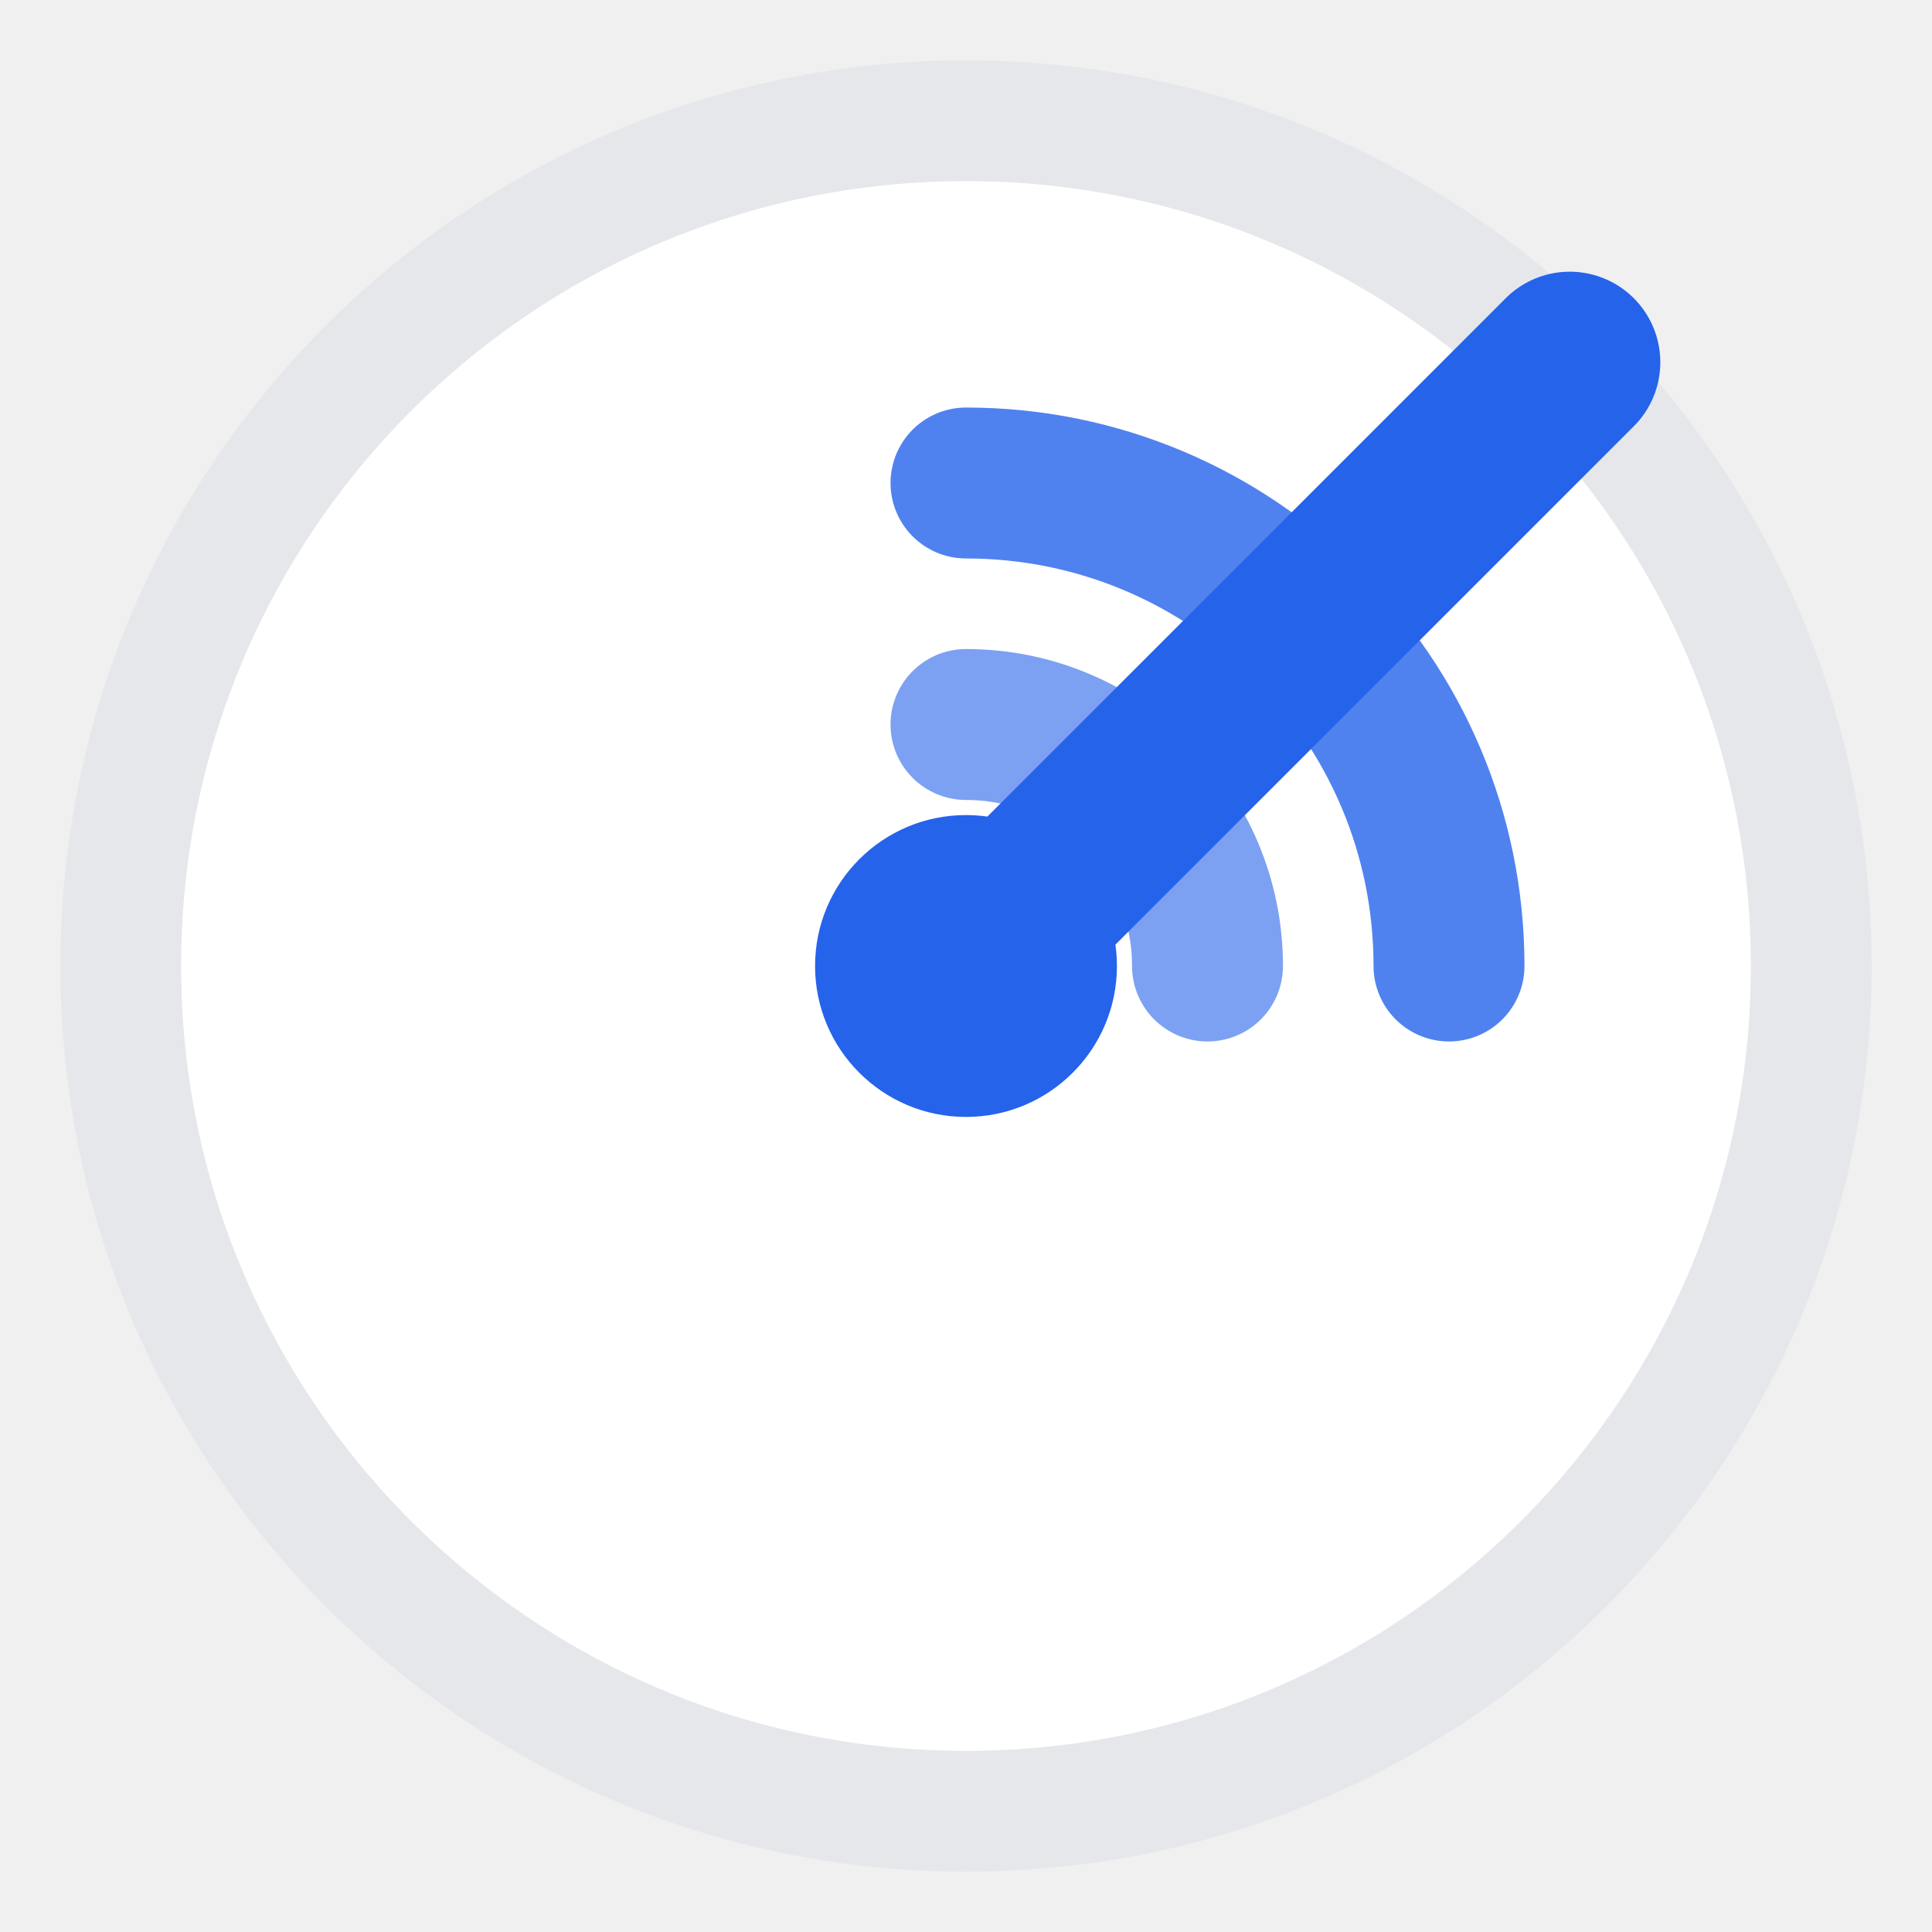
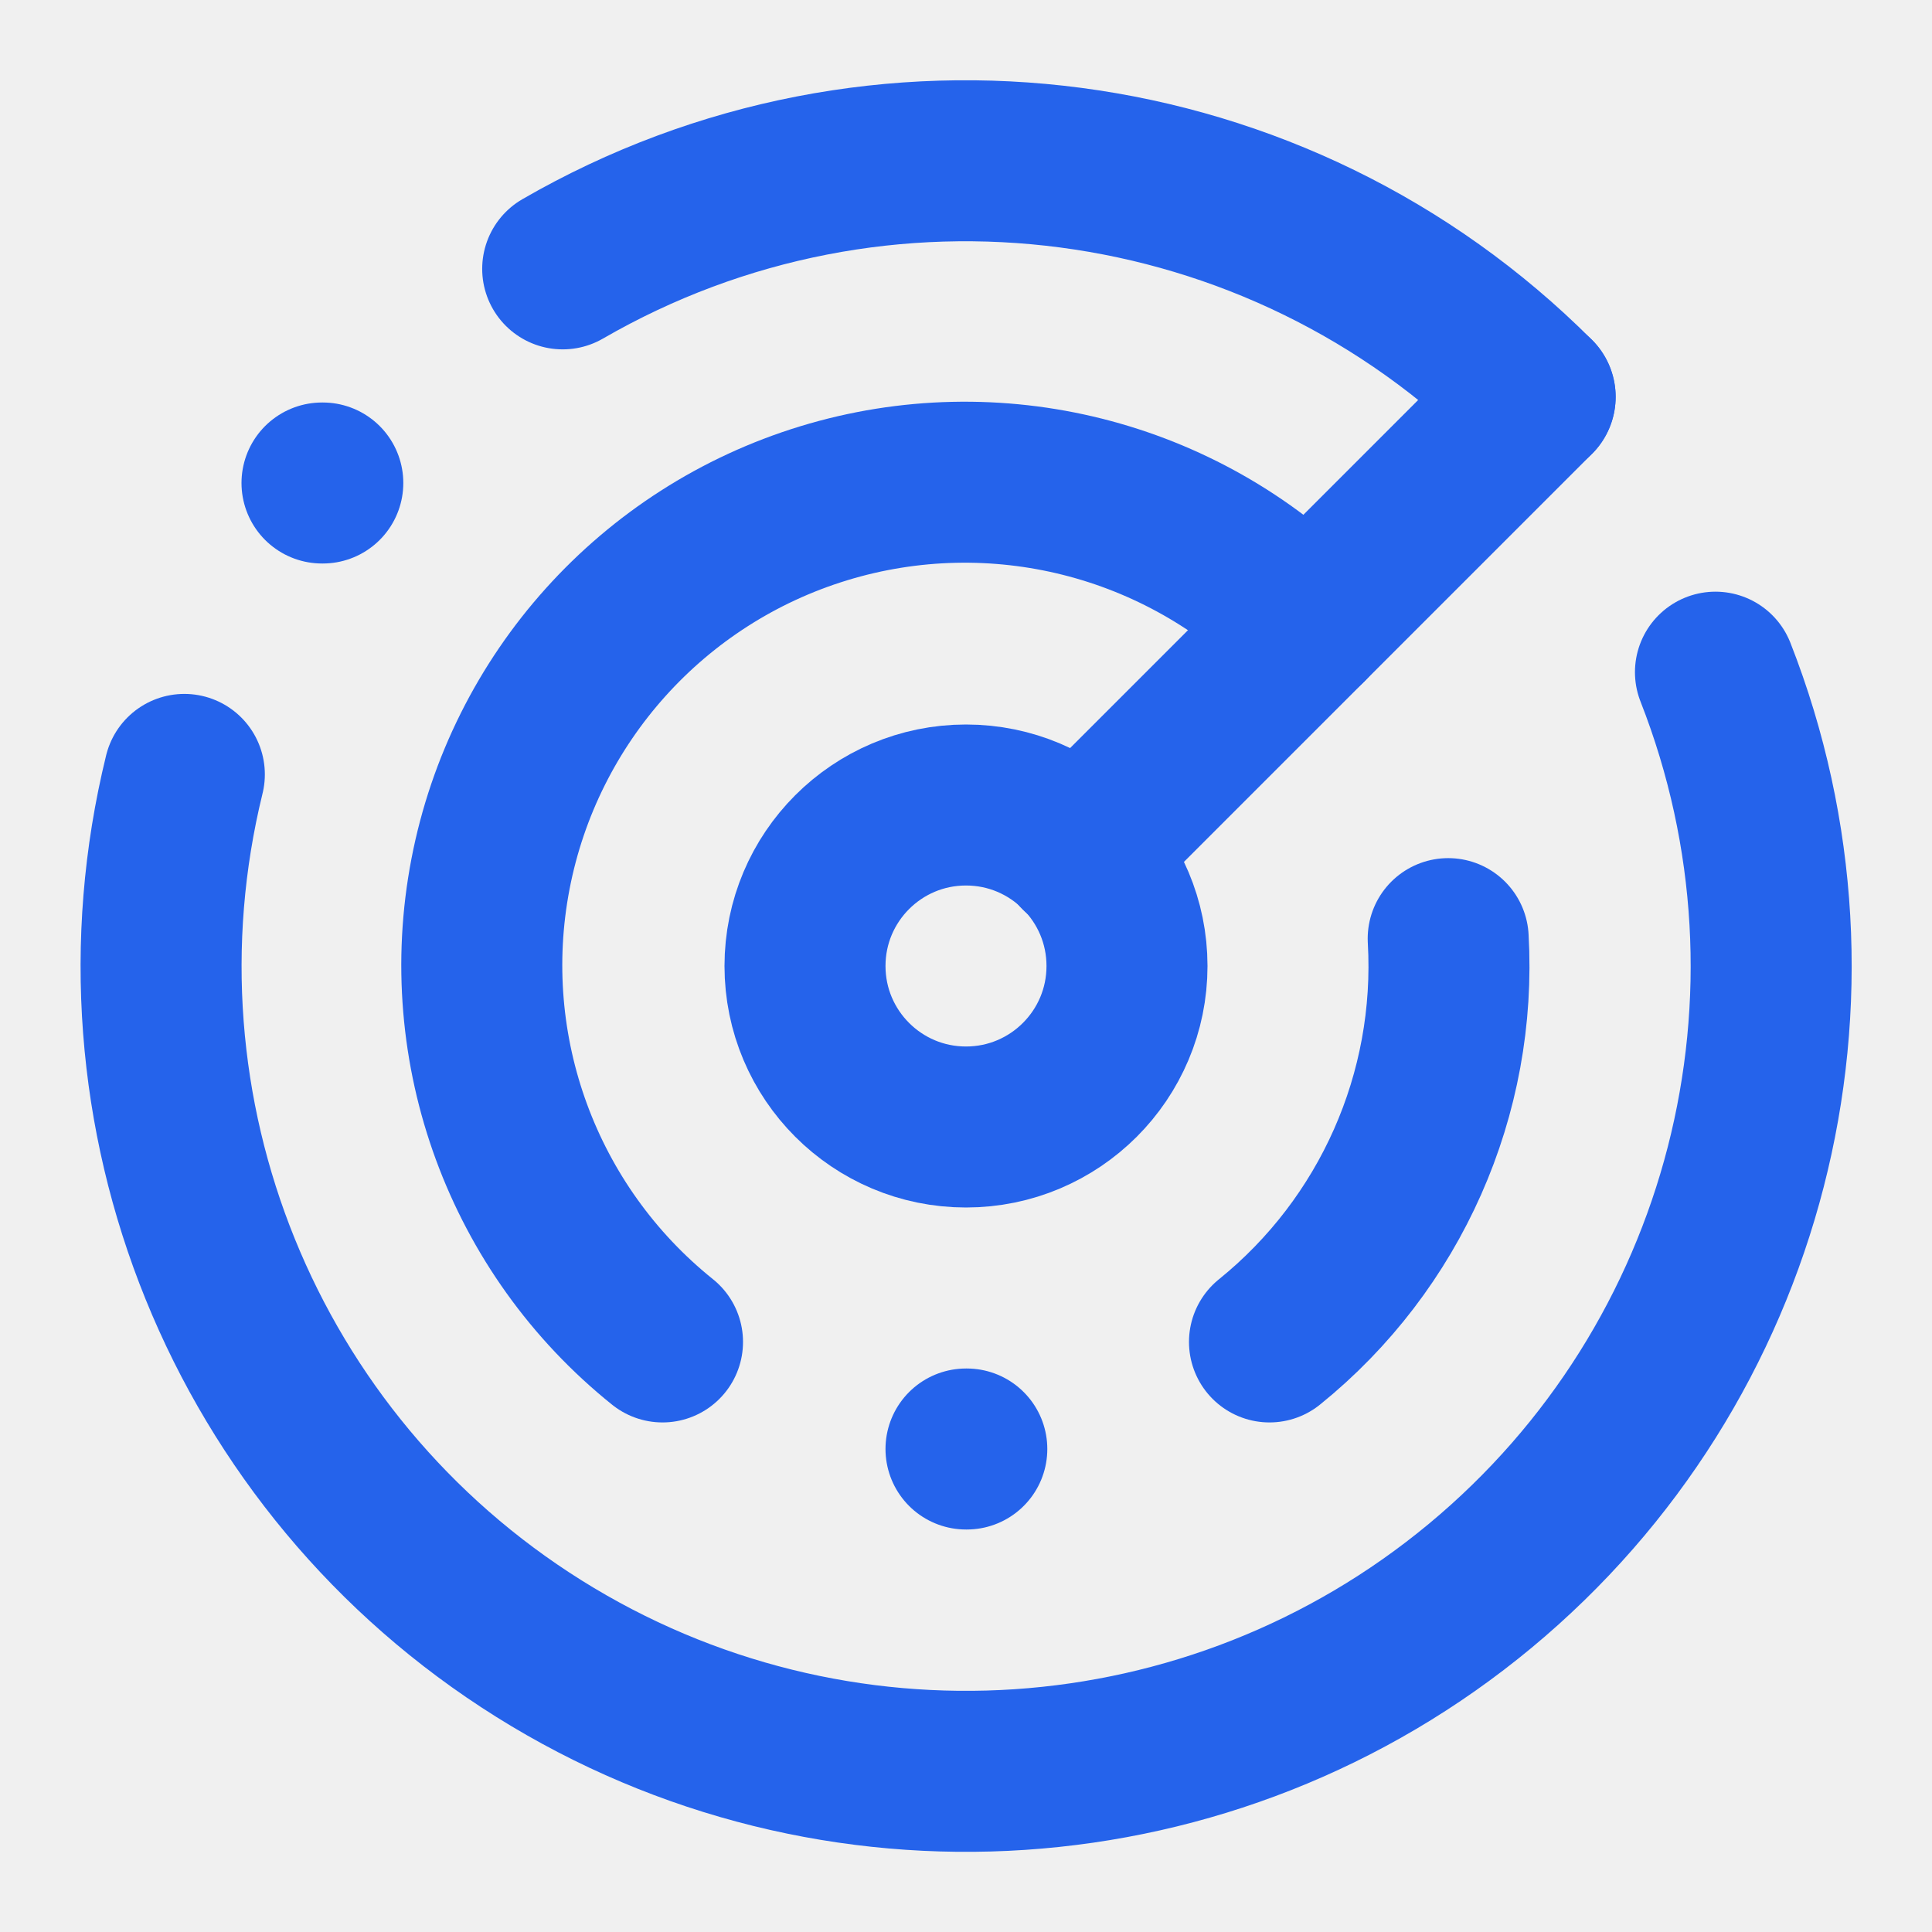
- <svg xmlns="http://www.w3.org/2000/svg" viewBox="0 0 32 32" fill="none" stroke="#2563eb" stroke-width="2.5" stroke-linecap="round" stroke-linejoin="round">
-   <circle cx="16" cy="16" r="14" stroke="#e5e7eb" stroke-width="2" fill="#ffffff" />
-   <path d="M16 8a8 8 0 0 1 8 8" stroke="#2563eb" stroke-opacity="0.8" />
-   <path d="M16 12a4 4 0 0 1 4 4" stroke="#2563eb" stroke-opacity="0.6" />
-   <line x1="16" y1="16" x2="26" y2="6" stroke="#2563eb" stroke-width="3" />
-   <circle cx="16" cy="16" r="2.5" fill="#2563eb" stroke="none" />
+ <svg xmlns="http://www.w3.org/2000/svg" width="24" height="24" viewBox="0 0 24 24" fill="none" stroke="#2563eb" stroke-width="2" stroke-linecap="round" stroke-linejoin="round">
+   <path d="M19.07 4.93A10 10 0 0 0 6.99 3.34" />
+   <path d="M4 6h.01" />
+   <path d="M2.29 9.62A10 10 0 1 0 21.31 8.35" />
+   <path d="M16.24 7.76A6 6 0 1 0 8.23 16.67" />
+   <path d="M12 18h.01" />
+   <path d="M17.99 11.66A6 6 0 0 1 15.77 16.67" />
+   <circle cx="12" cy="12" r="2" />
+   <path d="m13.41 10.59 5.66-5.66" />
</svg>
